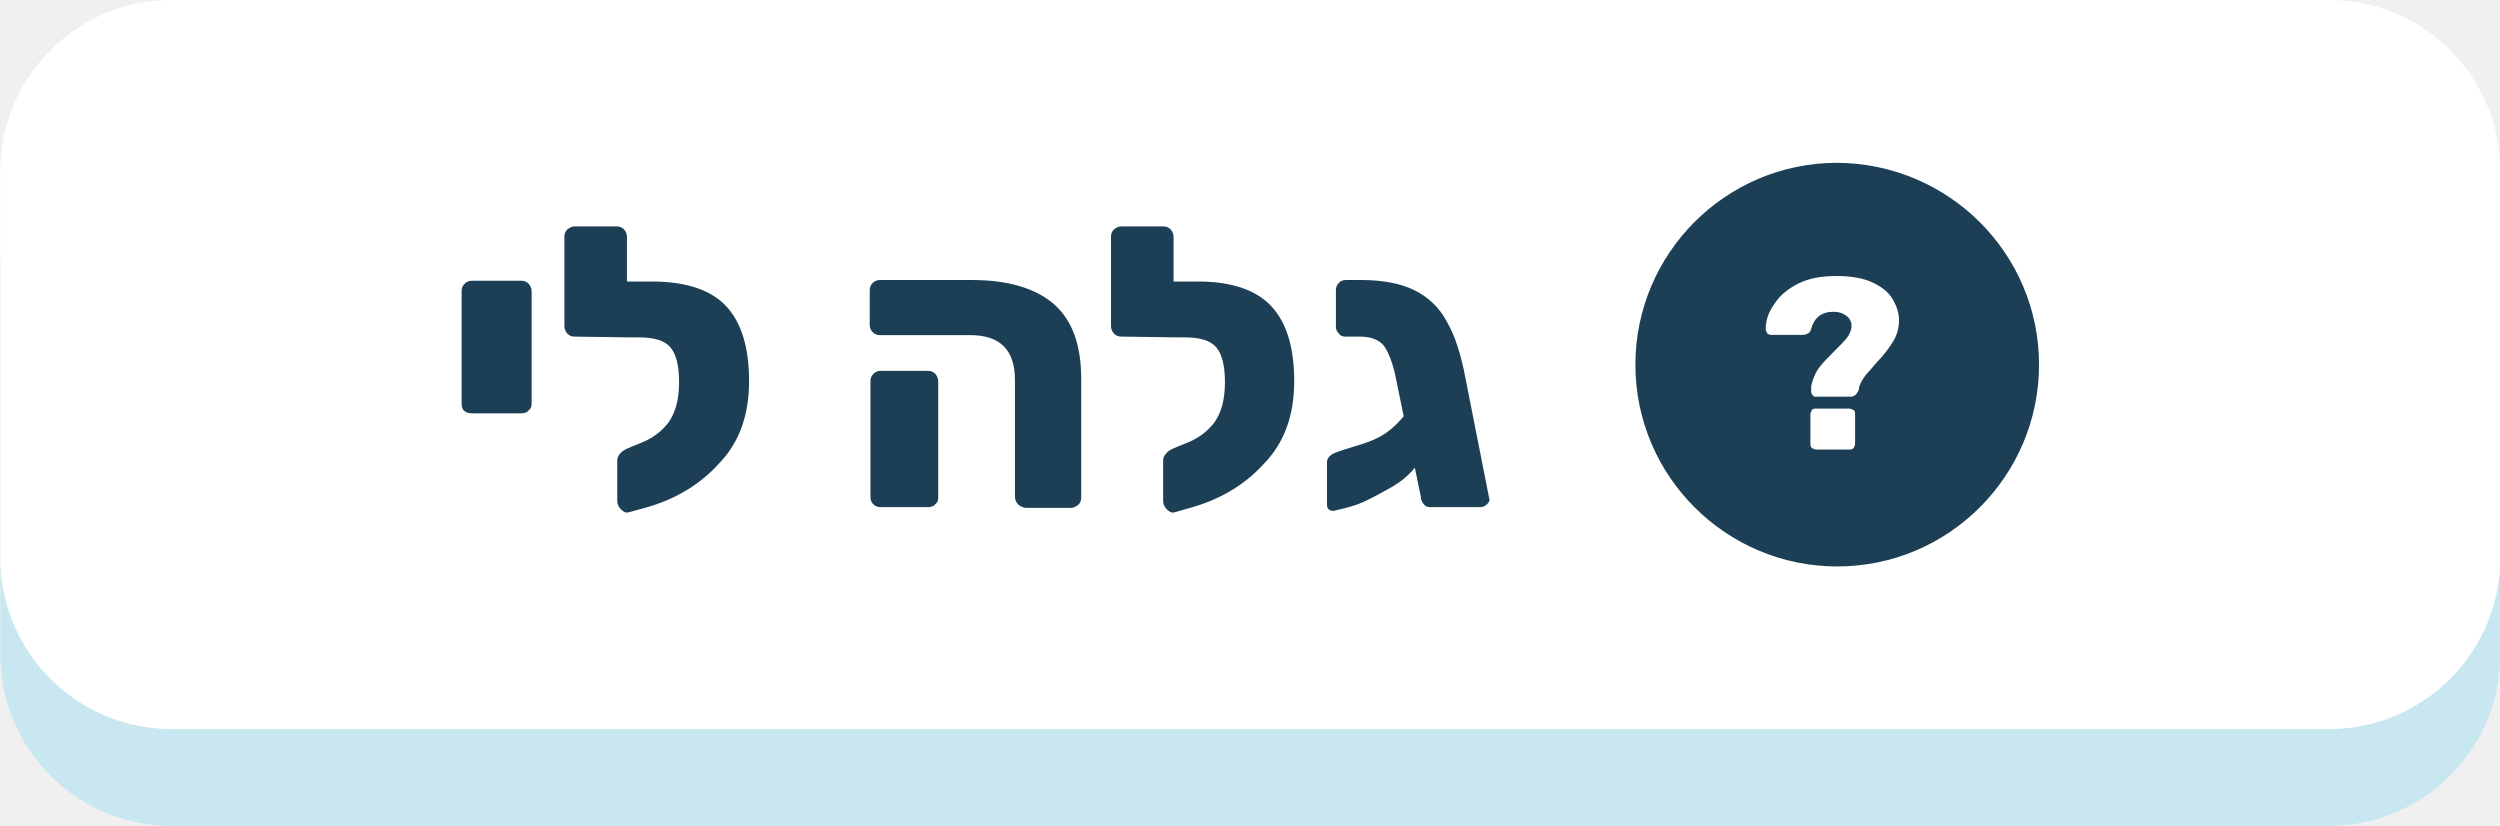
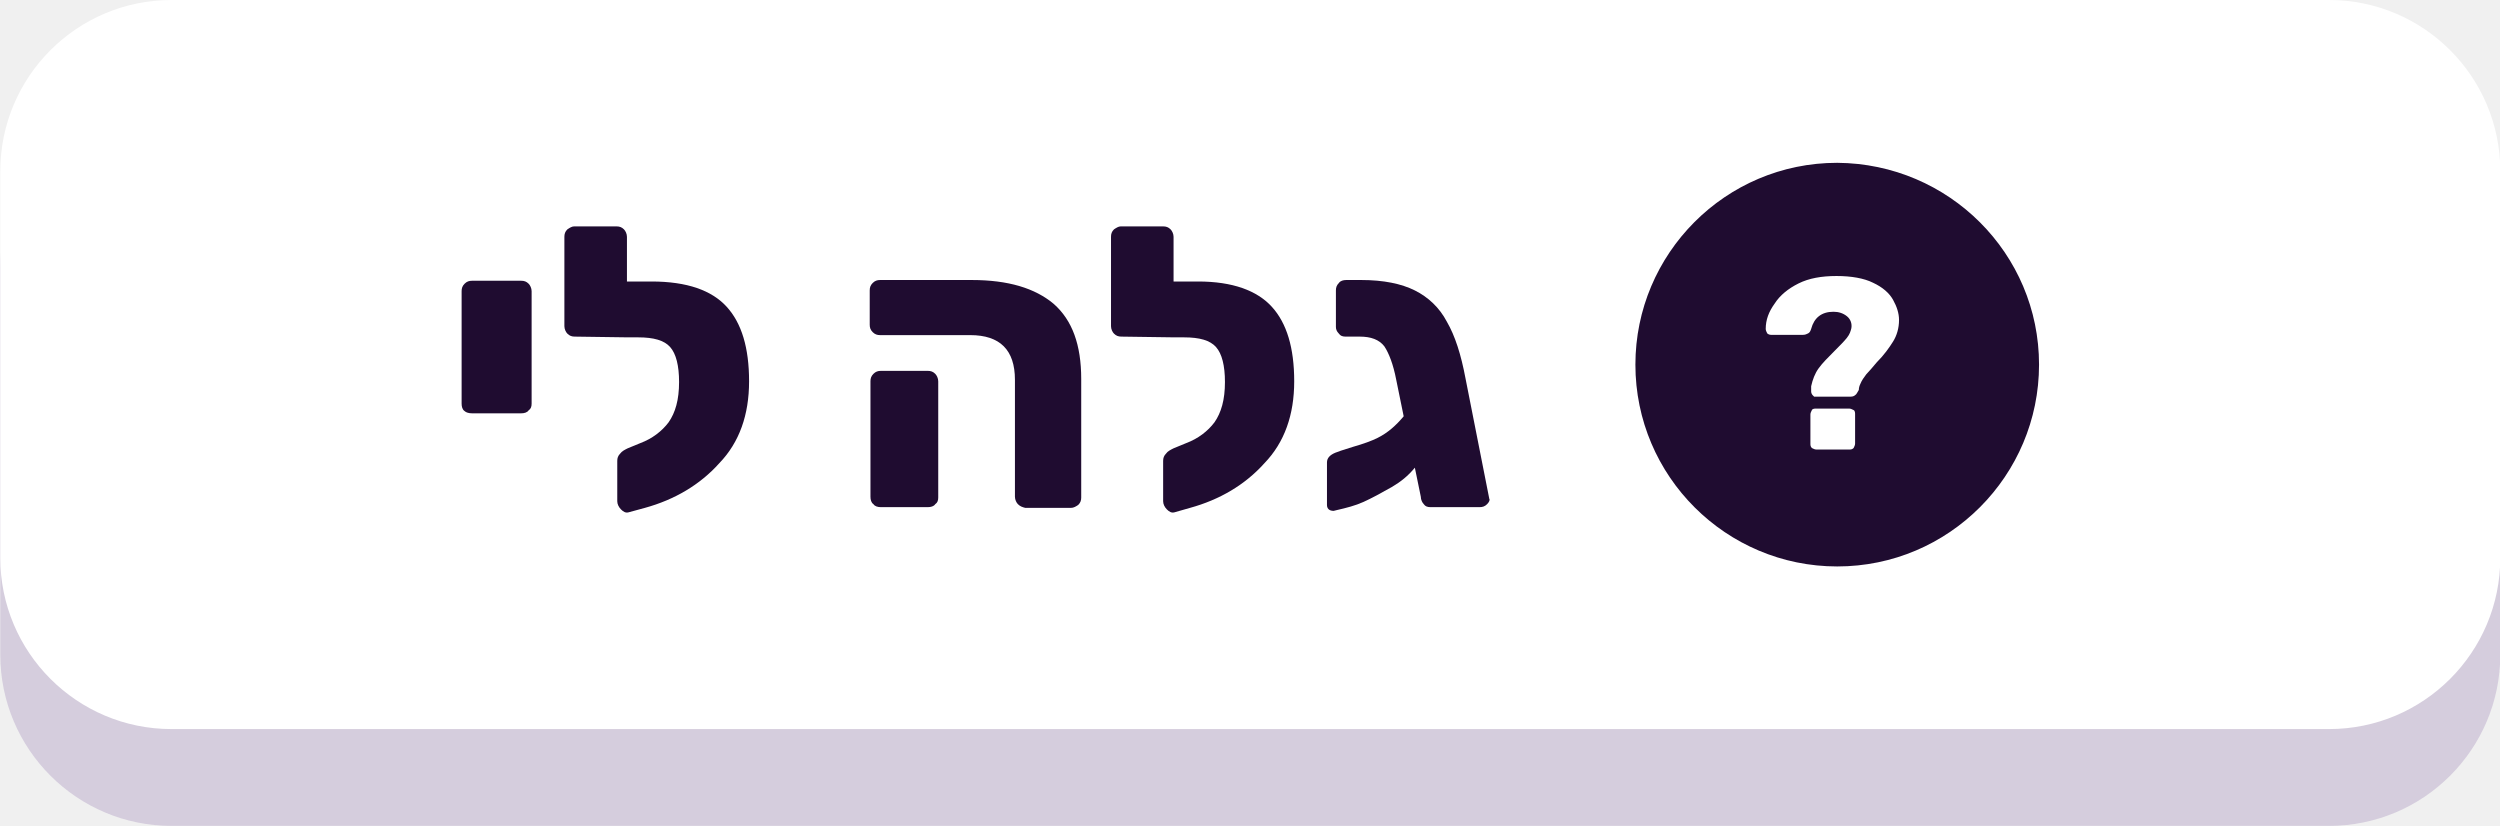
<svg xmlns="http://www.w3.org/2000/svg" version="1.1" id="Layer_1" x="0px" y="0px" viewBox="0 0 335.7 110.9" style="enable-background:new 0 0 335.7 110.9;" xml:space="preserve">
  <style type="text/css">
- 	.st0{opacity:0.2;fill:#27C5F2;enable-background:new    ;}
+ 	.st0{opacity:0.2;fill:#683f91;enable-background:new    ;}
	.st1{fill:#FFFFFF;}
	.st2{enable-background:new    ;}
- 	.st3{fill:#1C3F55;}
+ 	.st3{fill:#1f0c30;}
</style>
  <g id="Group_341_1_" transform="translate(474.239)">
    <path id="Rectangle_25_1_" class="st0" d="M-572.4,516.8h289.7c12.7,0,23,10.3,23,23v51.9c0,12.7-10.3,23-23,23h-289.7   c-12.7,0-23-10.3-23-23v-51.9C-595.4,527.1-585.1,516.8-572.4,516.8z" />
    <path id="Rectangle_24_1_" class="st1" d="M-572.4,503.8h289.7c12.7,0,23,10.3,23,23v51.9c0,12.7-10.3,23-23,23h-289.7   c-12.7,0-23-10.3-23-23v-51.9C-595.4,514.1-585.1,503.8-572.4,503.8z" />
  </g>
  <g id="Group_341" transform="translate(474.239)">
    <path id="Rectangle_25" class="st0" d="M-451.2,13h289.7c12.7,0,23,10.3,23,23v51.9c0,12.7-10.3,23-23,23h-289.7   c-12.7,0-23-10.3-23-23V36C-474.2,23.3-463.9,13-451.2,13z" />
    <path id="Rectangle_24" class="st1" d="M-451.2,0h289.7c12.7,0,23,10.3,23,23v51.9c0,12.7-10.3,23-23,23h-289.7   c-12.7,0-23-10.3-23-23V23C-474.2,10.3-463.9,0-451.2,0z" />
  </g>
  <g id="Group_340" transform="translate(-493.314)">
    <g class="st2">
      <path class="st3" d="M555.7,55.2c-0.3-0.2-0.4-0.6-0.4-1V39.1c0-0.4,0.1-0.7,0.4-1s0.6-0.4,1-0.4h6.6c0.4,0,0.7,0.1,1,0.4    c0.2,0.2,0.4,0.6,0.4,1v15.1c0,0.4-0.1,0.7-0.4,0.9c-0.2,0.3-0.6,0.4-1,0.4h-6.6C556.3,55.5,555.9,55.4,555.7,55.2z" />
      <path class="st3" d="M590.9,41.2c2,2.2,3,5.5,3,10s-1.3,8.2-4,11c-2.6,2.9-6,4.9-10,6l-2.2,0.6c-0.4,0.1-0.7-0.1-1-0.4    c-0.3-0.3-0.5-0.7-0.5-1.1v-5.4c0-0.4,0.1-0.7,0.4-1c0.2-0.3,0.6-0.5,1-0.7l1.7-0.7c1.6-0.6,2.9-1.6,3.8-2.8    c0.9-1.3,1.4-3,1.4-5.4c0-2.2-0.4-3.8-1.2-4.7c-0.8-0.9-2.2-1.3-4.3-1.3h-1.2h-0.2l-7.1-0.1c-0.4,0-0.7-0.1-1-0.4    c-0.2-0.2-0.4-0.6-0.4-1v-12c0-0.4,0.1-0.7,0.4-1c0.3-0.2,0.6-0.4,0.9-0.4h5.7c0.4,0,0.7,0.1,1,0.4c0.2,0.2,0.4,0.6,0.4,1v6h3.3    C585.6,37.8,588.9,39,590.9,41.2z" />
      <path class="st3" d="M630,67.7c-0.2-0.2-0.4-0.6-0.4-1V51c0-4-2-6-6-6h-12.1c-0.4,0-0.7-0.1-1-0.4s-0.4-0.6-0.4-1V39    c0-0.4,0.1-0.7,0.4-1s0.6-0.4,1-0.4h12.3c4.9,0,8.5,1.1,11,3.2c2.5,2.2,3.7,5.5,3.7,10.1v15.9c0,0.4-0.1,0.7-0.4,1    c-0.3,0.2-0.6,0.4-1,0.4H631C630.6,68.1,630.3,68,630,67.7z M610.6,67.7c-0.3-0.2-0.4-0.6-0.4-1V51.2c0-0.4,0.1-0.7,0.4-1    s0.6-0.4,1-0.4h6.3c0.4,0,0.7,0.1,1,0.4c0.2,0.2,0.4,0.6,0.4,1v15.6c0,0.4-0.1,0.7-0.4,0.9c-0.2,0.3-0.6,0.4-1,0.4h-6.3    C611.2,68.1,610.8,68,610.6,67.7z" />
      <path class="st3" d="M664.1,41.2c2,2.2,3,5.5,3,10s-1.3,8.2-4,11c-2.6,2.9-6,4.9-10,6l-2.1,0.6c-0.4,0.1-0.7-0.1-1-0.4    c-0.3-0.3-0.5-0.7-0.5-1.1v-5.4c0-0.4,0.1-0.7,0.4-1c0.2-0.3,0.6-0.5,1-0.7l1.7-0.7c1.6-0.6,2.9-1.6,3.8-2.8    c0.9-1.3,1.4-3,1.4-5.4c0-2.2-0.4-3.8-1.2-4.7c-0.8-0.9-2.2-1.3-4.3-1.3h-1.2H651l-7.1-0.1c-0.4,0-0.7-0.1-1-0.4    c-0.2-0.2-0.4-0.6-0.4-1v-12c0-0.4,0.1-0.7,0.4-1c0.3-0.2,0.6-0.4,0.9-0.4h5.7c0.4,0,0.7,0.1,1,0.4c0.2,0.2,0.4,0.6,0.4,1v6h3.3    C658.8,37.8,662.1,39,664.1,41.2z" />
      <path class="st3" d="M693,67.7c-0.3,0.3-0.6,0.4-1,0.4h-6.6c-0.4,0-0.7-0.1-0.9-0.4c-0.2-0.2-0.4-0.6-0.4-1l-0.8-3.9    c-0.9,1.1-1.9,1.9-3.1,2.6c-1.4,0.8-2.7,1.5-3.8,2s-2.3,0.8-3.6,1.1l-0.4,0.1c-0.6,0-0.9-0.3-0.9-0.8v-5.7c0-0.6,0.4-1,1.1-1.3    c0.2-0.1,1.1-0.4,2.4-0.8c1.4-0.4,2.5-0.8,3.3-1.2c1.4-0.7,2.5-1.7,3.5-2.9l-1-4.9c-0.4-2.1-1-3.6-1.6-4.5    c-0.7-0.9-1.8-1.3-3.3-1.3H674c-0.4,0-0.7-0.1-0.9-0.4c-0.3-0.3-0.4-0.6-0.4-0.9V39c0-0.4,0.1-0.7,0.4-1c0.2-0.3,0.6-0.4,1-0.4h2    c3,0,5.4,0.5,7.2,1.4s3.3,2.3,4.3,4.2c1.1,1.9,1.9,4.4,2.5,7.6l3.2,16.2C693.4,67.1,693.3,67.4,693,67.7z" />
    </g>
    <g id="Group_340-2" transform="translate(240.616 22.863)">
      <g id="Group_338">
        <path id="Path_465" class="st3" d="M526.5,26.1c0,14.9-12.1,27.1-27.1,27.1c-14.9,0-27.1-12.1-27.1-27.1     c0-14.9,12.1-27.1,27.1-27.1l0,0C514.4-0.9,526.5,11.2,526.5,26.1L526.5,26.1" />
      </g>
      <g class="st2">
        <path class="st1" d="M496.1,30.2c-0.1-0.1-0.2-0.3-0.2-0.5c0-0.3,0-0.5,0-0.7c0.2-0.9,0.5-1.7,1-2.4c0.5-0.7,1.3-1.5,2.2-2.4     c0.7-0.7,1.2-1.2,1.6-1.7s0.5-0.9,0.6-1.3c0.1-0.6-0.1-1.2-0.6-1.6s-1.1-0.6-1.8-0.6c-1.6,0-2.6,0.8-3,2.3     c-0.1,0.3-0.2,0.5-0.4,0.6c-0.2,0.1-0.4,0.2-0.7,0.2h-4.3c-0.2,0-0.4-0.1-0.5-0.2c-0.1-0.2-0.2-0.4-0.2-0.6     c0-1.2,0.4-2.3,1.2-3.4c0.7-1.1,1.8-2,3.2-2.7c1.4-0.7,3.1-1,5.1-1s3.7,0.3,4.9,0.9c1.3,0.6,2.2,1.4,2.7,2.3s0.8,1.8,0.8,2.7     c0,1.1-0.3,2.1-0.8,2.9s-1.2,1.8-2.2,2.8c-0.6,0.7-1,1.2-1.4,1.6c-0.3,0.4-0.6,0.8-0.8,1.3c-0.1,0.2-0.2,0.5-0.2,0.8     c-0.2,0.3-0.3,0.6-0.5,0.7c-0.1,0.1-0.3,0.2-0.6,0.2h-4.9C496.3,30.4,496.2,30.3,496.1,30.2z M496,37.3c-0.2-0.2-0.2-0.4-0.2-0.6     v-3.9c0-0.2,0.1-0.4,0.2-0.6s0.4-0.2,0.6-0.2h4.4c0.2,0,0.4,0.1,0.6,0.2s0.2,0.4,0.2,0.6v3.9c0,0.2-0.1,0.4-0.2,0.6     c-0.2,0.2-0.4,0.2-0.6,0.2h-4.4C496.4,37.5,496.2,37.4,496,37.3z" />
      </g>
    </g>
  </g>
  <g>
    <g class="st2">
      <path class="st3" d="M-73.5,559c-0.3-0.2-0.4-0.6-0.4-1v-15c0-0.4,0.1-0.7,0.4-1s0.6-0.4,1-0.4h6.6c0.4,0,0.7,0.1,1,0.4    c0.2,0.2,0.4,0.6,0.4,1v15.1c0,0.4-0.1,0.7-0.4,0.9c-0.2,0.3-0.6,0.4-1,0.4h-6.6C-72.9,559.3-73.2,559.2-73.5,559z" />
      <path class="st3" d="M-34.5,554.1c-1.1,1.9-2.6,3.5-4.7,4.8l4.1,5.7c0.2,0.3,0.4,0.5,0.5,0.8c0.1,0.2,0.2,0.6,0.2,1v4.3    c0,0.4-0.1,0.7-0.4,0.9c-0.2,0.3-0.6,0.4-1,0.4h-21.4c-0.4,0-0.7-0.1-0.9-0.4c-0.2-0.3-0.4-0.6-0.4-0.9v-4.9c0-0.4,0.1-0.7,0.4-1    c0.3-0.2,0.6-0.4,0.9-0.4h12.5l-15.5-20.9c-0.2-0.4-0.3-0.6-0.3-0.8c0-0.3,0.1-0.6,0.3-0.8c0.2-0.2,0.5-0.3,0.8-0.3h6.6    c0.7,0,1.3,0.3,1.7,1l7.5,10.2c1.6-1.4,2.4-3.6,2.4-6.7v-3c0-0.4,0.1-0.8,0.4-1c0.3-0.3,0.6-0.4,1-0.4h5.6c0.4,0,0.7,0.1,0.9,0.4    c0.3,0.3,0.4,0.6,0.4,1v4.6C-32.9,550-33.4,552.1-34.5,554.1z" />
      <path class="st3" d="M-26.8,571.5c-0.3-0.2-0.4-0.6-0.4-1V543c0-0.4,0.1-0.7,0.4-1s0.6-0.4,1-0.4h12.5c5,0,8.7,1,11.1,3.1    c2.4,2.1,3.6,5.5,3.6,10.2v15.6c0,0.4-0.1,0.7-0.4,0.9c-0.2,0.3-0.6,0.4-1,0.4h-6.3c-0.4,0-0.7-0.1-1-0.4c-0.3-0.2-0.4-0.6-0.4-1    v-15.5c0-4-2-6-6-6h-4.7v21.7c0,0.4-0.1,0.7-0.4,0.9c-0.2,0.3-0.6,0.4-1,0.4h-6.3C-26.3,571.9-26.6,571.8-26.8,571.5z" />
      <path class="st3" d="M18.6,559c-0.3-0.2-0.4-0.6-0.4-1v-15c0-0.4,0.1-0.7,0.4-1s0.6-0.4,1-0.4h6.6c0.4,0,0.7,0.1,1,0.4    c0.2,0.2,0.4,0.6,0.4,1v15.1c0,0.4-0.1,0.7-0.4,0.9c-0.2,0.3-0.6,0.4-1,0.4h-6.6C19.2,559.3,18.9,559.2,18.6,559z" />
      <path class="st3" d="M57.6,554.1c-1.1,1.9-2.6,3.5-4.7,4.8l4.1,5.7c0.2,0.3,0.4,0.5,0.5,0.8c0.1,0.2,0.2,0.6,0.2,1v4.3    c0,0.4-0.1,0.7-0.4,0.9c-0.3,0.2-0.6,0.4-1,0.4H34.8c-0.4,0-0.7-0.1-0.9-0.4c-0.2-0.3-0.4-0.6-0.4-0.9v-4.9c0-0.4,0.1-0.7,0.4-1    c0.3-0.2,0.6-0.4,0.9-0.4h12.5l-15.4-21c-0.2-0.4-0.3-0.6-0.3-0.8c0-0.3,0.1-0.6,0.3-0.8s0.5-0.3,0.8-0.3h6.6c0.7,0,1.3,0.3,1.7,1    l7.4,10.2c1.6-1.4,2.4-3.6,2.4-6.7v-3c0-0.4,0.1-0.8,0.4-1c0.3-0.3,0.6-0.4,1-0.4h5.6c0.4,0,0.7,0.1,0.9,0.4    c0.3,0.3,0.4,0.6,0.4,1v4.6C59.2,550,58.7,552.1,57.6,554.1z" />
      <path class="st3" d="M65.3,571.5c-0.3-0.2-0.4-0.6-0.4-1V543c0-0.4,0.1-0.7,0.4-1c0.3-0.2,0.6-0.4,1-0.4h12.5c5,0,8.7,1,11.1,3.1    c2.4,2.1,3.6,5.5,3.6,10.2v15.6c0,0.4-0.1,0.7-0.4,0.9c-0.2,0.3-0.6,0.4-1,0.4h-6.3c-0.4,0-0.7-0.1-1-0.4c-0.3-0.2-0.4-0.6-0.4-1    v-15.5c0-4-2-6-6-6h-4.6v21.7c0,0.4-0.1,0.7-0.4,0.9c-0.2,0.3-0.6,0.4-1,0.4h-6.3C65.9,571.9,65.5,571.8,65.3,571.5z" />
    </g>
    <g id="Group_340_1_" transform="translate(-493.314)">
      <g>
        <g id="Group_336">
          <g id="Group_338_1_">
            <path id="Path_465_1_" class="st3" d="M660.5,552.7c0,14.9-12.1,27.1-27.1,27.1c-14.9,0-27.1-12.1-27.1-27.1       s12.1-27.1,27.1-27.1l0,0C648.4,525.7,660.5,537.8,660.5,552.7L660.5,552.7" />
          </g>
        </g>
        <g id="Group_339" transform="translate(0 2)">
          <g class="st2">
            <path class="st1" d="M619.3,551.1c-0.1-0.1-0.1-0.2-0.1-0.3v-1.4c0-0.4,0.2-0.7,0.5-0.9l1.8-1.7c1.2-0.9,2.1-1.6,2.7-2.1       c0.6-0.5,1.1-1,1.4-1.4c0.3-0.4,0.5-0.8,0.5-1.2c0-0.9-0.5-1.4-1.4-1.4c-0.5,0-0.9,0.1-1.1,0.4c-0.3,0.3-0.4,0.7-0.5,1.1       c-0.1,0.3-0.3,0.4-0.6,0.4h-2.7c-0.1,0-0.2,0-0.3-0.1s-0.1-0.2-0.1-0.3c0-0.8,0.3-1.6,0.7-2.3c0.4-0.7,1-1.2,1.8-1.6       c0.8-0.4,1.7-0.6,2.7-0.6c1.1,0,2,0.2,2.8,0.5s1.4,0.8,1.8,1.4c0.4,0.6,0.6,1.3,0.6,2.2c0,0.9-0.3,1.7-0.8,2.5       c-0.6,0.7-1.4,1.5-2.6,2.4l-1.6,1.6h4.8c0.1,0,0.3,0,0.3,0.1c0.1,0.1,0.1,0.2,0.1,0.3v2c0,0.1,0,0.2-0.1,0.3s-0.2,0.1-0.3,0.1       h-9.9C619.5,551.3,619.4,551.2,619.3,551.1z" />
          </g>
          <g class="st2">
            <path class="st1" d="M637.2,563.5c-0.1-0.1-0.1-0.2-0.1-0.3v-1.4c0-0.4,0.2-0.7,0.5-0.9l1.8-1.7c1.2-0.9,2.1-1.6,2.7-2.1       c0.6-0.5,1.1-1,1.4-1.4c0.3-0.4,0.5-0.8,0.5-1.2c0-0.9-0.5-1.4-1.4-1.4c-0.5,0-0.9,0.1-1.1,0.4c-0.3,0.3-0.4,0.7-0.5,1.1       c-0.1,0.3-0.3,0.4-0.6,0.4h-2.5c-0.1,0-0.2,0-0.3-0.1c-0.1-0.1-0.1-0.2-0.1-0.3c0-0.8,0.3-1.6,0.7-2.3s1-1.2,1.8-1.6       c0.8-0.4,1.7-0.6,2.7-0.6c1.1,0,2,0.2,2.8,0.5c0.8,0.3,1.4,0.8,1.8,1.4c0.4,0.6,0.6,1.3,0.6,2.2s-0.3,1.7-0.8,2.5       c-0.6,0.7-1.4,1.5-2.6,2.4l-1.6,1.6h4.8c0.1,0,0.3,0,0.3,0.1c0.1,0.1,0.1,0.2,0.1,0.3v2c0,0.1,0,0.2-0.1,0.3       c-0.1,0.1-0.2,0.1-0.3,0.1h-9.9C637.4,563.6,637.3,563.6,637.2,563.5z" />
          </g>
          <g class="st2">
            <path class="st1" d="M629.2,559.7c-0.1-0.1-0.1-0.2-0.1-0.3c0-0.1,0-0.1,0-0.2l6.5-15.5c0.1-0.1,0.1-0.2,0.2-0.3       c0.1-0.1,0.2-0.1,0.4-0.1h1.2c0.1,0,0.2,0,0.3,0.1c0.1,0.1,0.1,0.2,0.1,0.3c0,0.1,0,0.1,0,0.2l-6.5,15.5c0,0.1-0.1,0.2-0.2,0.3       c-0.1,0.1-0.2,0.1-0.4,0.1h-1.2C629.4,559.8,629.3,559.8,629.2,559.7z" />
          </g>
        </g>
      </g>
    </g>
  </g>
</svg>
